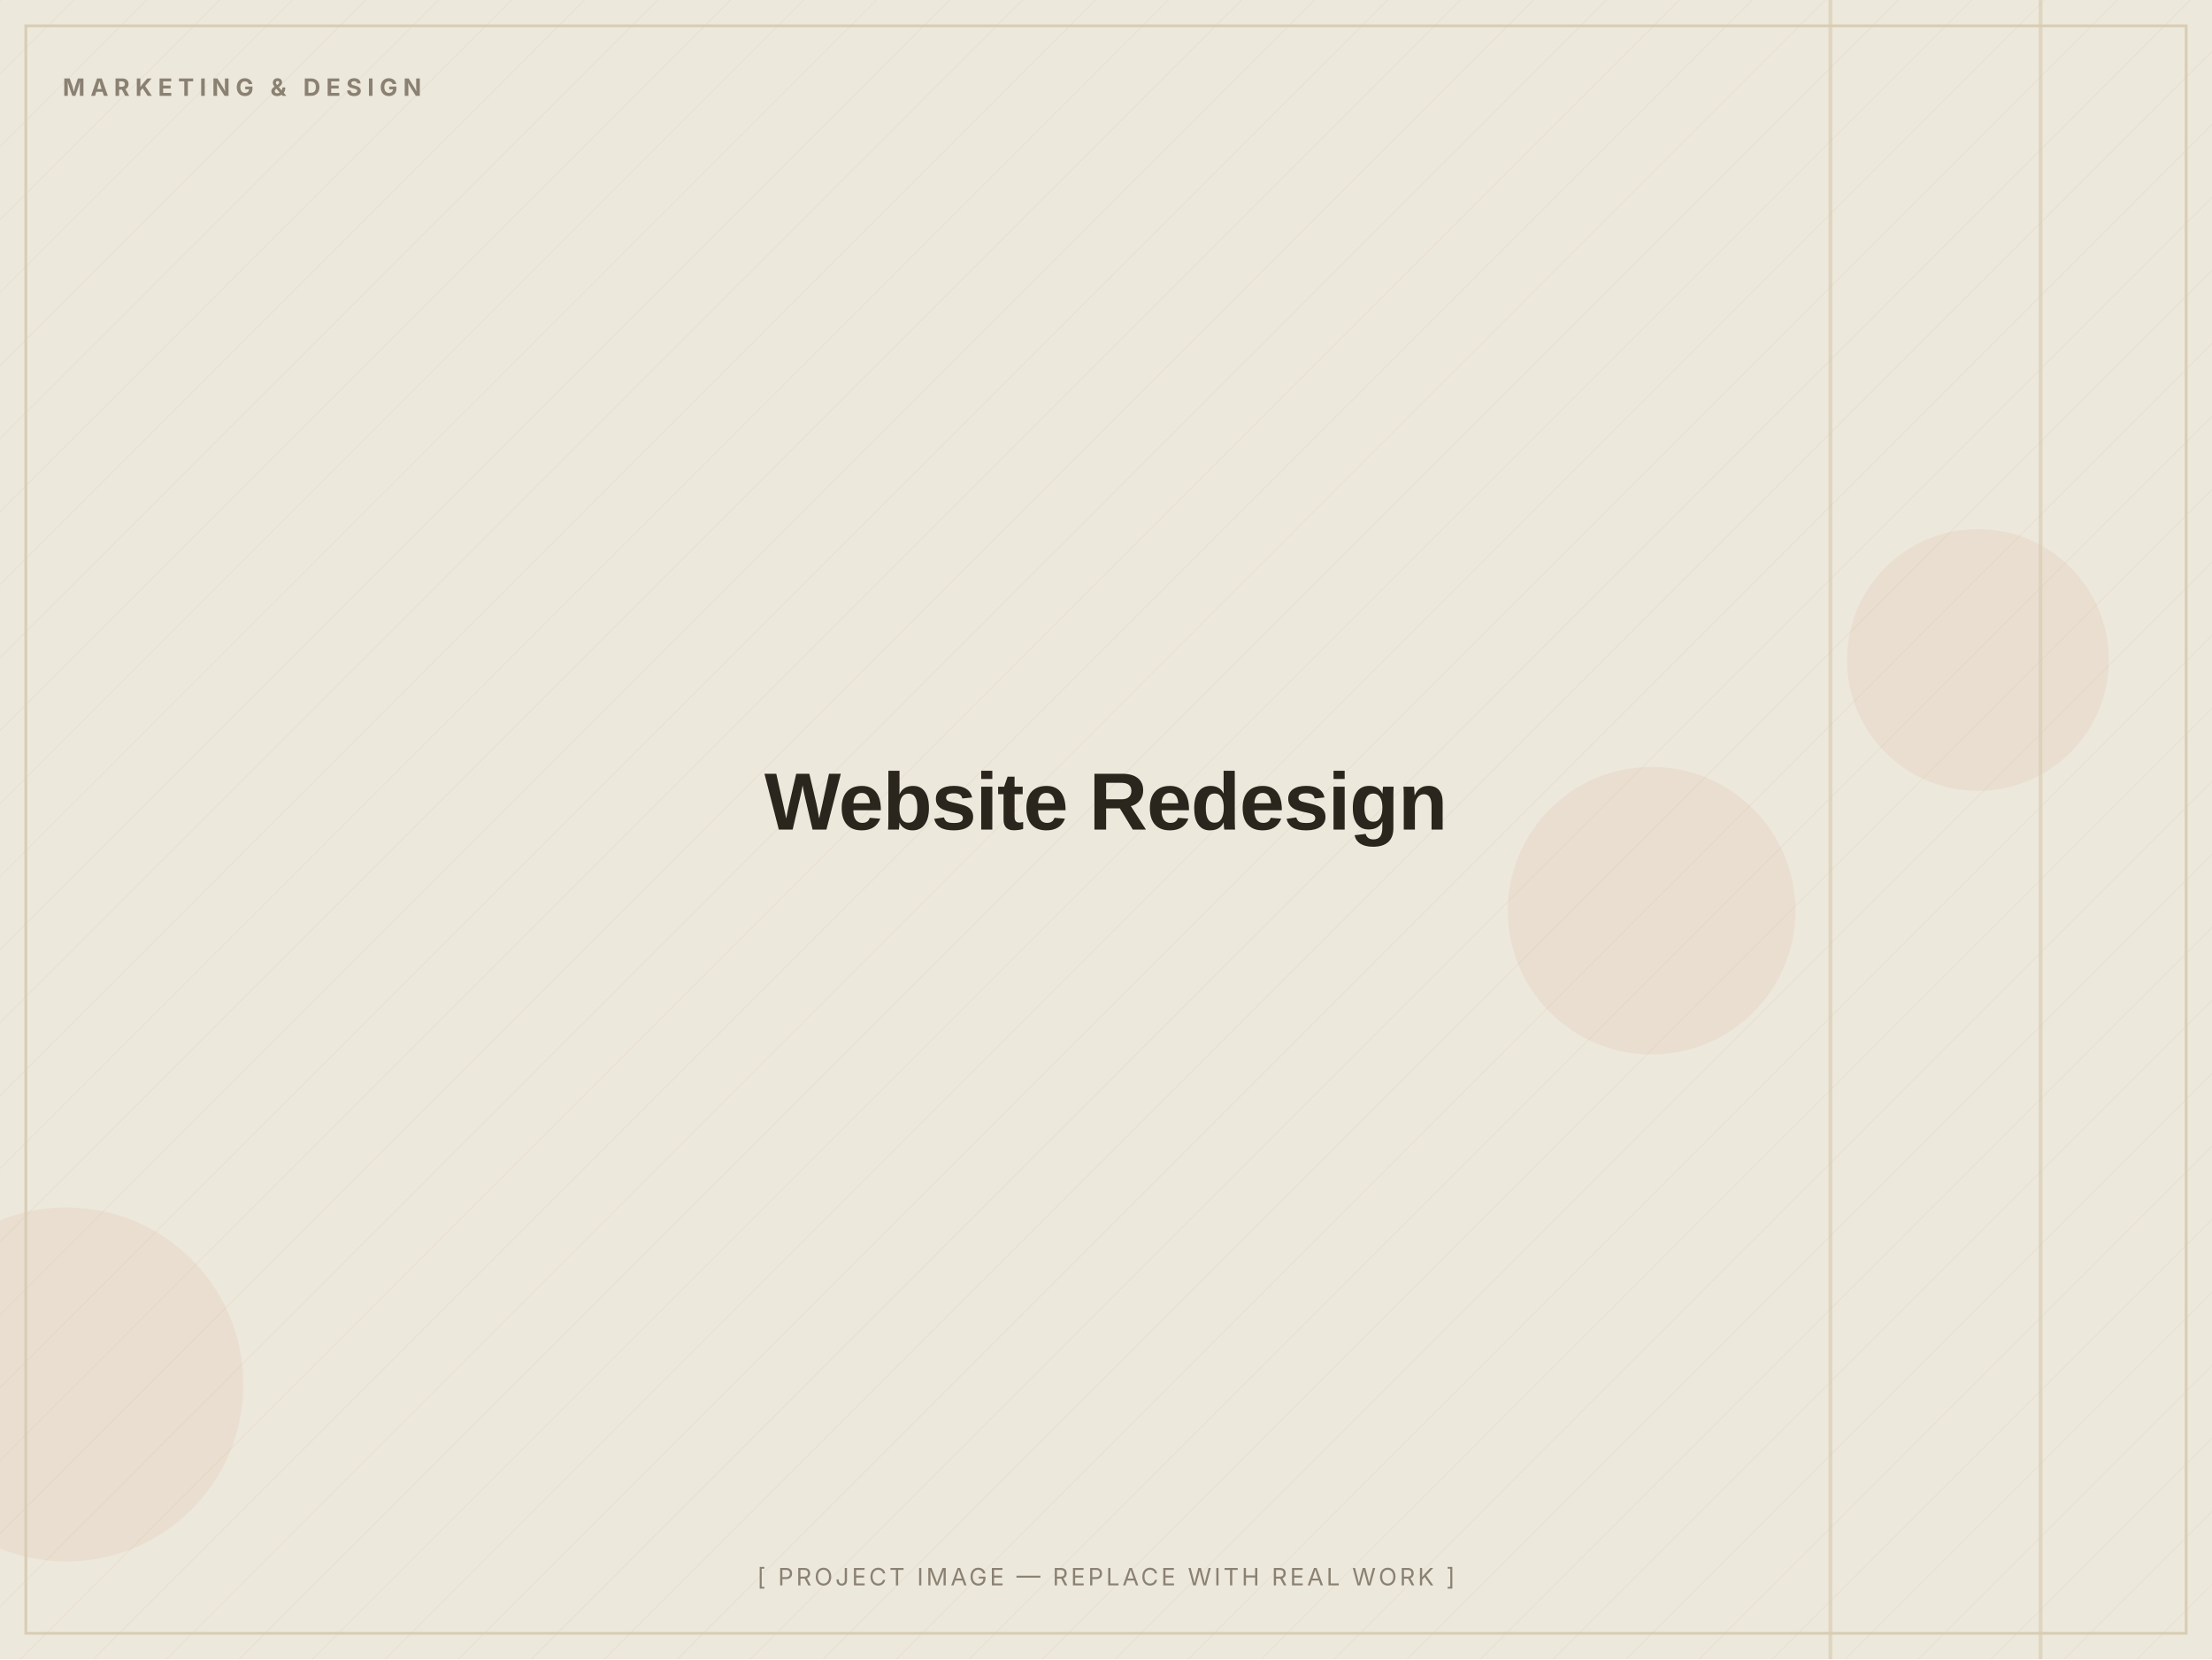
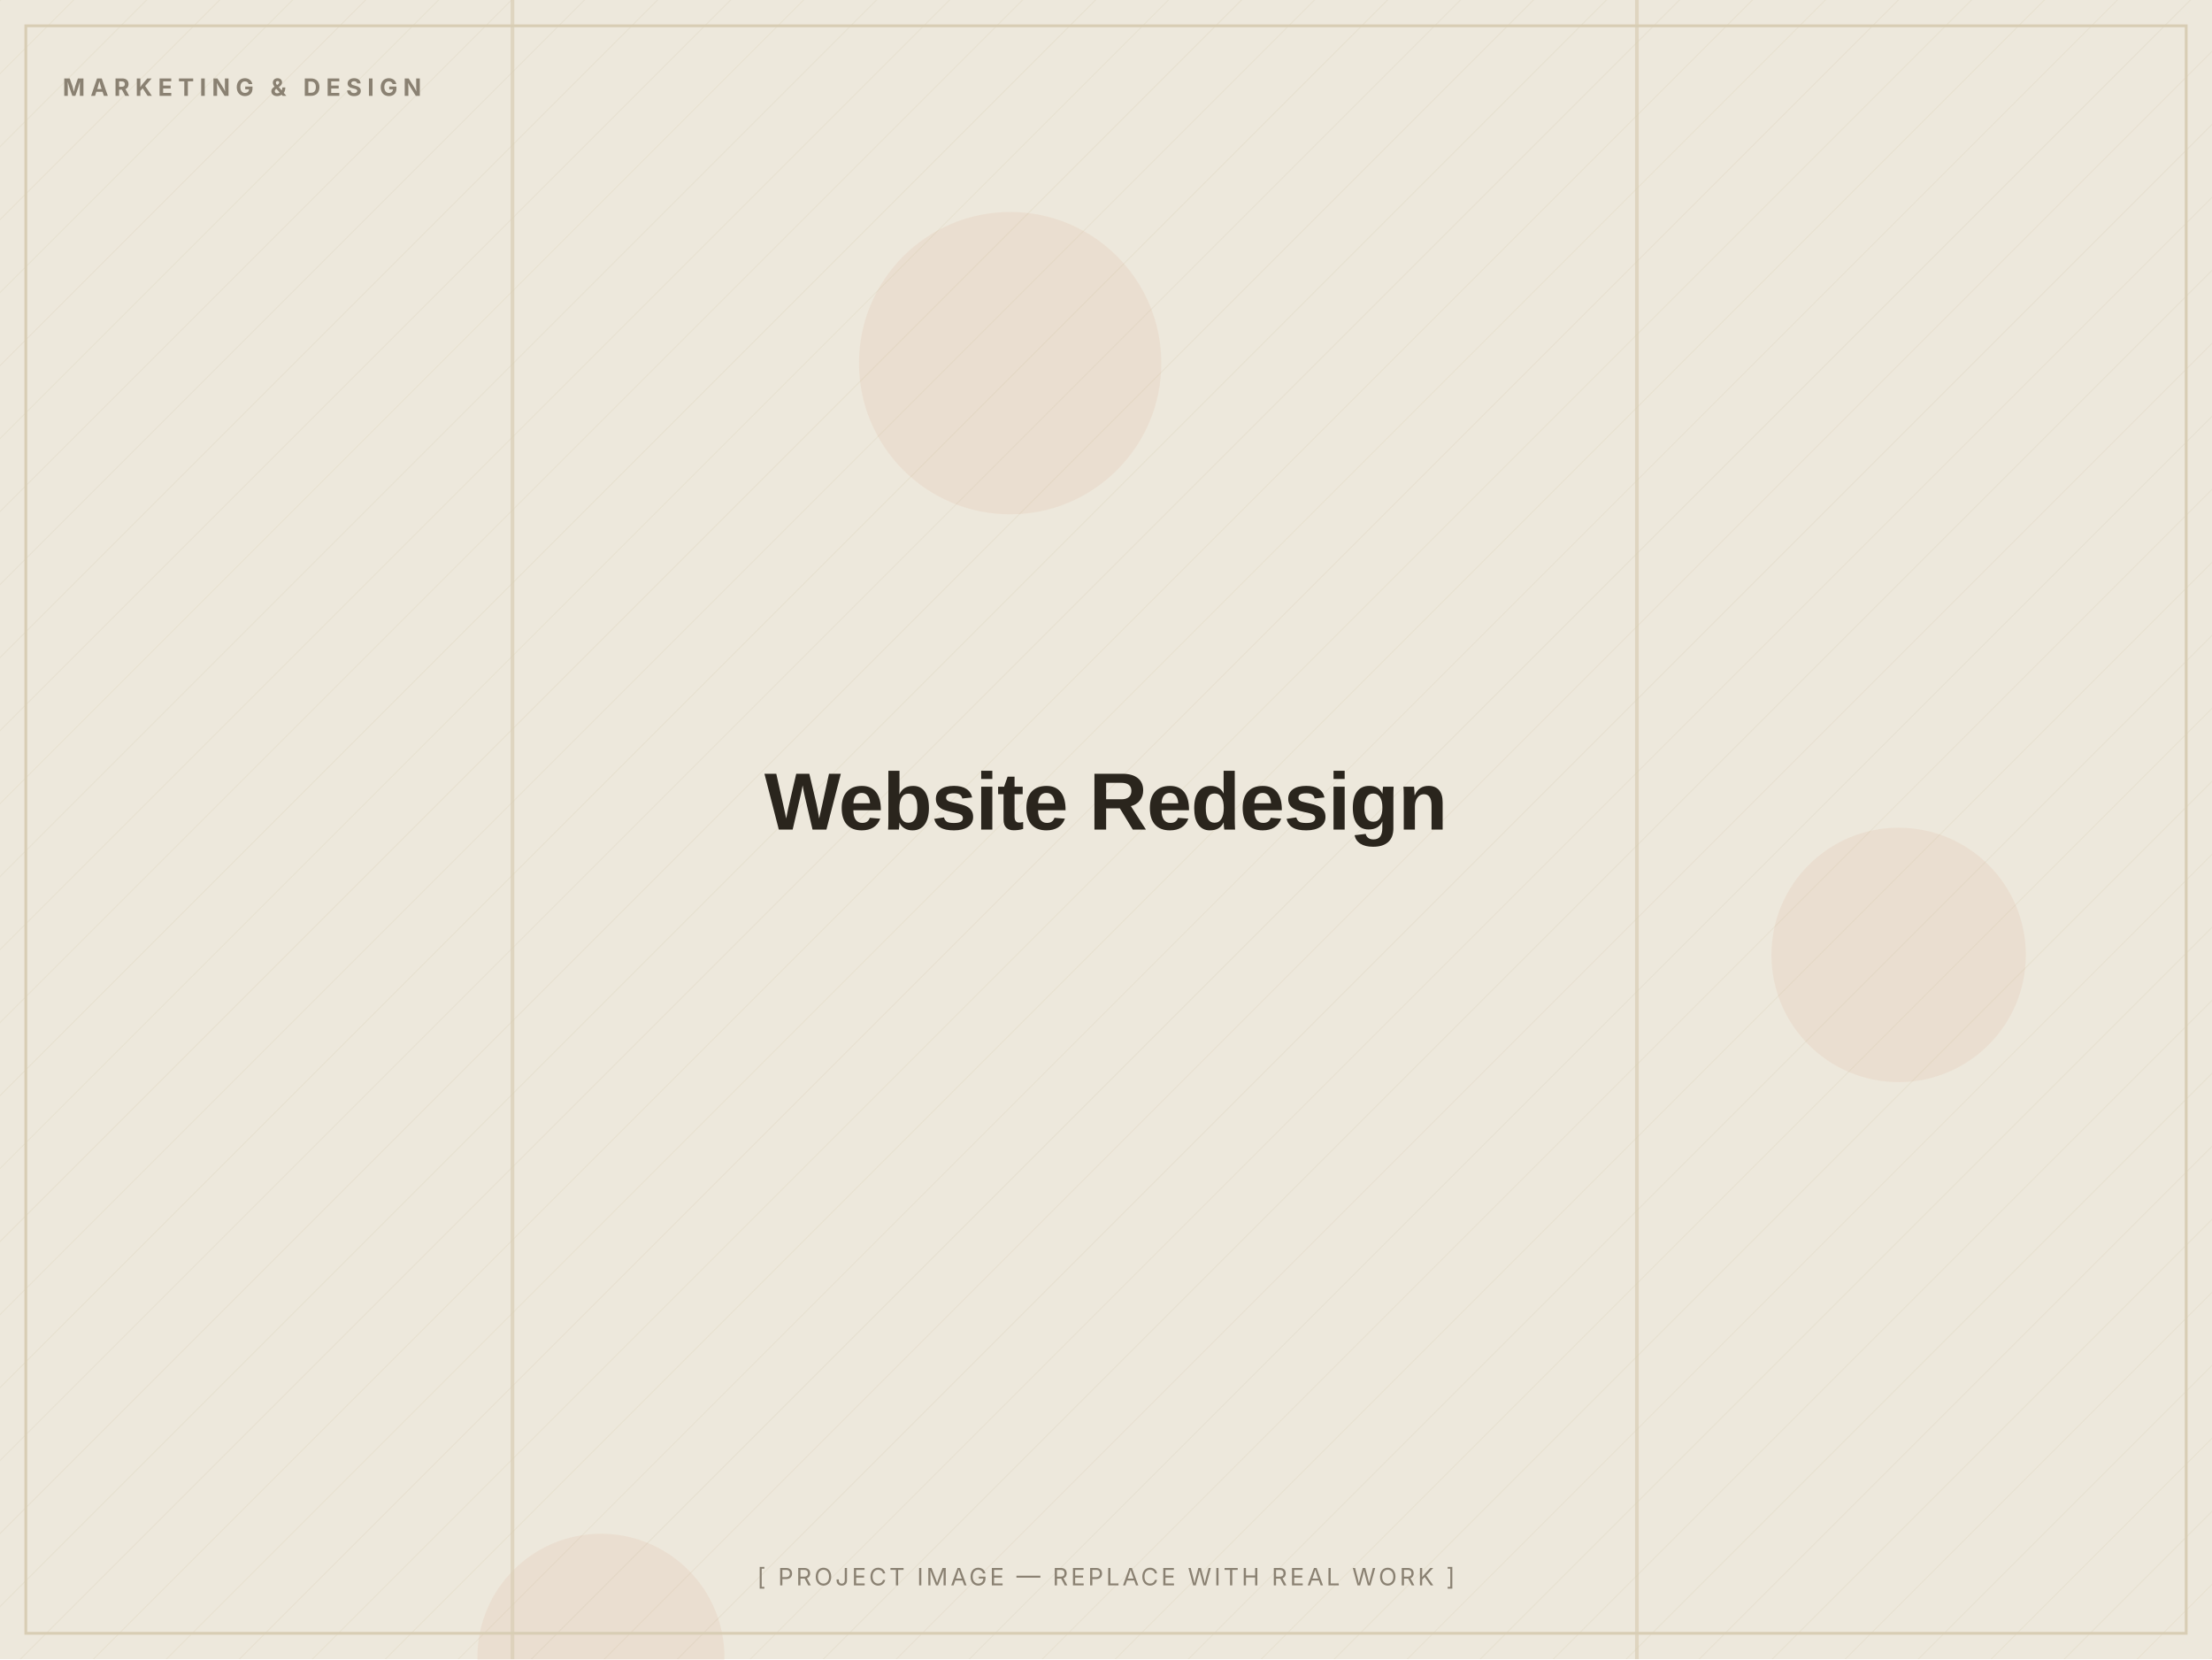
<svg xmlns="http://www.w3.org/2000/svg" width="1200" height="900" viewBox="0 0 1200 900" role="img" aria-label="Website Redesign — placeholder image">
  <defs>
    <pattern id="d" width="28" height="28" patternUnits="userSpaceOnUse" patternTransform="rotate(45)">
      <line x1="0" y1="0" x2="0" y2="28" stroke="#D8CDB4" stroke-width="1" opacity="0.5" />
    </pattern>
  </defs>
  <rect width="1200" height="900" fill="#EDE8DC" />
  <rect width="1200" height="900" fill="url(#d)" opacity="0.55" />
-   <circle cx="36" cy="751" r="96" fill="#C2410C" opacity="0.06" />
-   <circle cx="896" cy="494" r="78" fill="#C2410C" opacity="0.06" />
-   <circle cx="1073" cy="358" r="71" fill="#C2410C" opacity="0.06" />
-   <rect x="992" y="0" width="2" height="900" fill="#D8CDB4" opacity="0.7" />
-   <rect x="1106" y="0" width="2" height="900" fill="#D8CDB4" opacity="0.7" />
+   <circle cx="1030" cy="518" r="69" fill="#C2410C" opacity="0.06" />
+   <circle cx="326" cy="899" r="67" fill="#C2410C" opacity="0.06" />
+   <circle cx="548" cy="197" r="82" fill="#C2410C" opacity="0.06" />
+   <rect x="277" y="0" width="2" height="900" fill="#D8CDB4" opacity="0.7" />
+   <rect x="887" y="0" width="2" height="900" fill="#D8CDB4" opacity="0.7" />
  <rect x="14" y="14" width="1172" height="872" fill="none" stroke="#D8CDB4" stroke-width="1.5" />
  <text x="34" y="52" font-family="Inter, Arial, sans-serif" font-weight="700" font-size="13" letter-spacing="3" fill="#8A8172">MARKETING &amp; DESIGN</text>
  <text x="600.0" y="450.0" text-anchor="middle" font-family="Archivo, Arial, sans-serif" font-weight="800" font-size="44" letter-spacing="-0.5" fill="#2A251D">Website Redesign</text>
  <text x="600.0" y="860" text-anchor="middle" font-family="Inter, Arial, sans-serif" font-size="13" letter-spacing="1.5" fill="#8A8172">[ PROJECT IMAGE — REPLACE WITH REAL WORK ]</text>
</svg>
